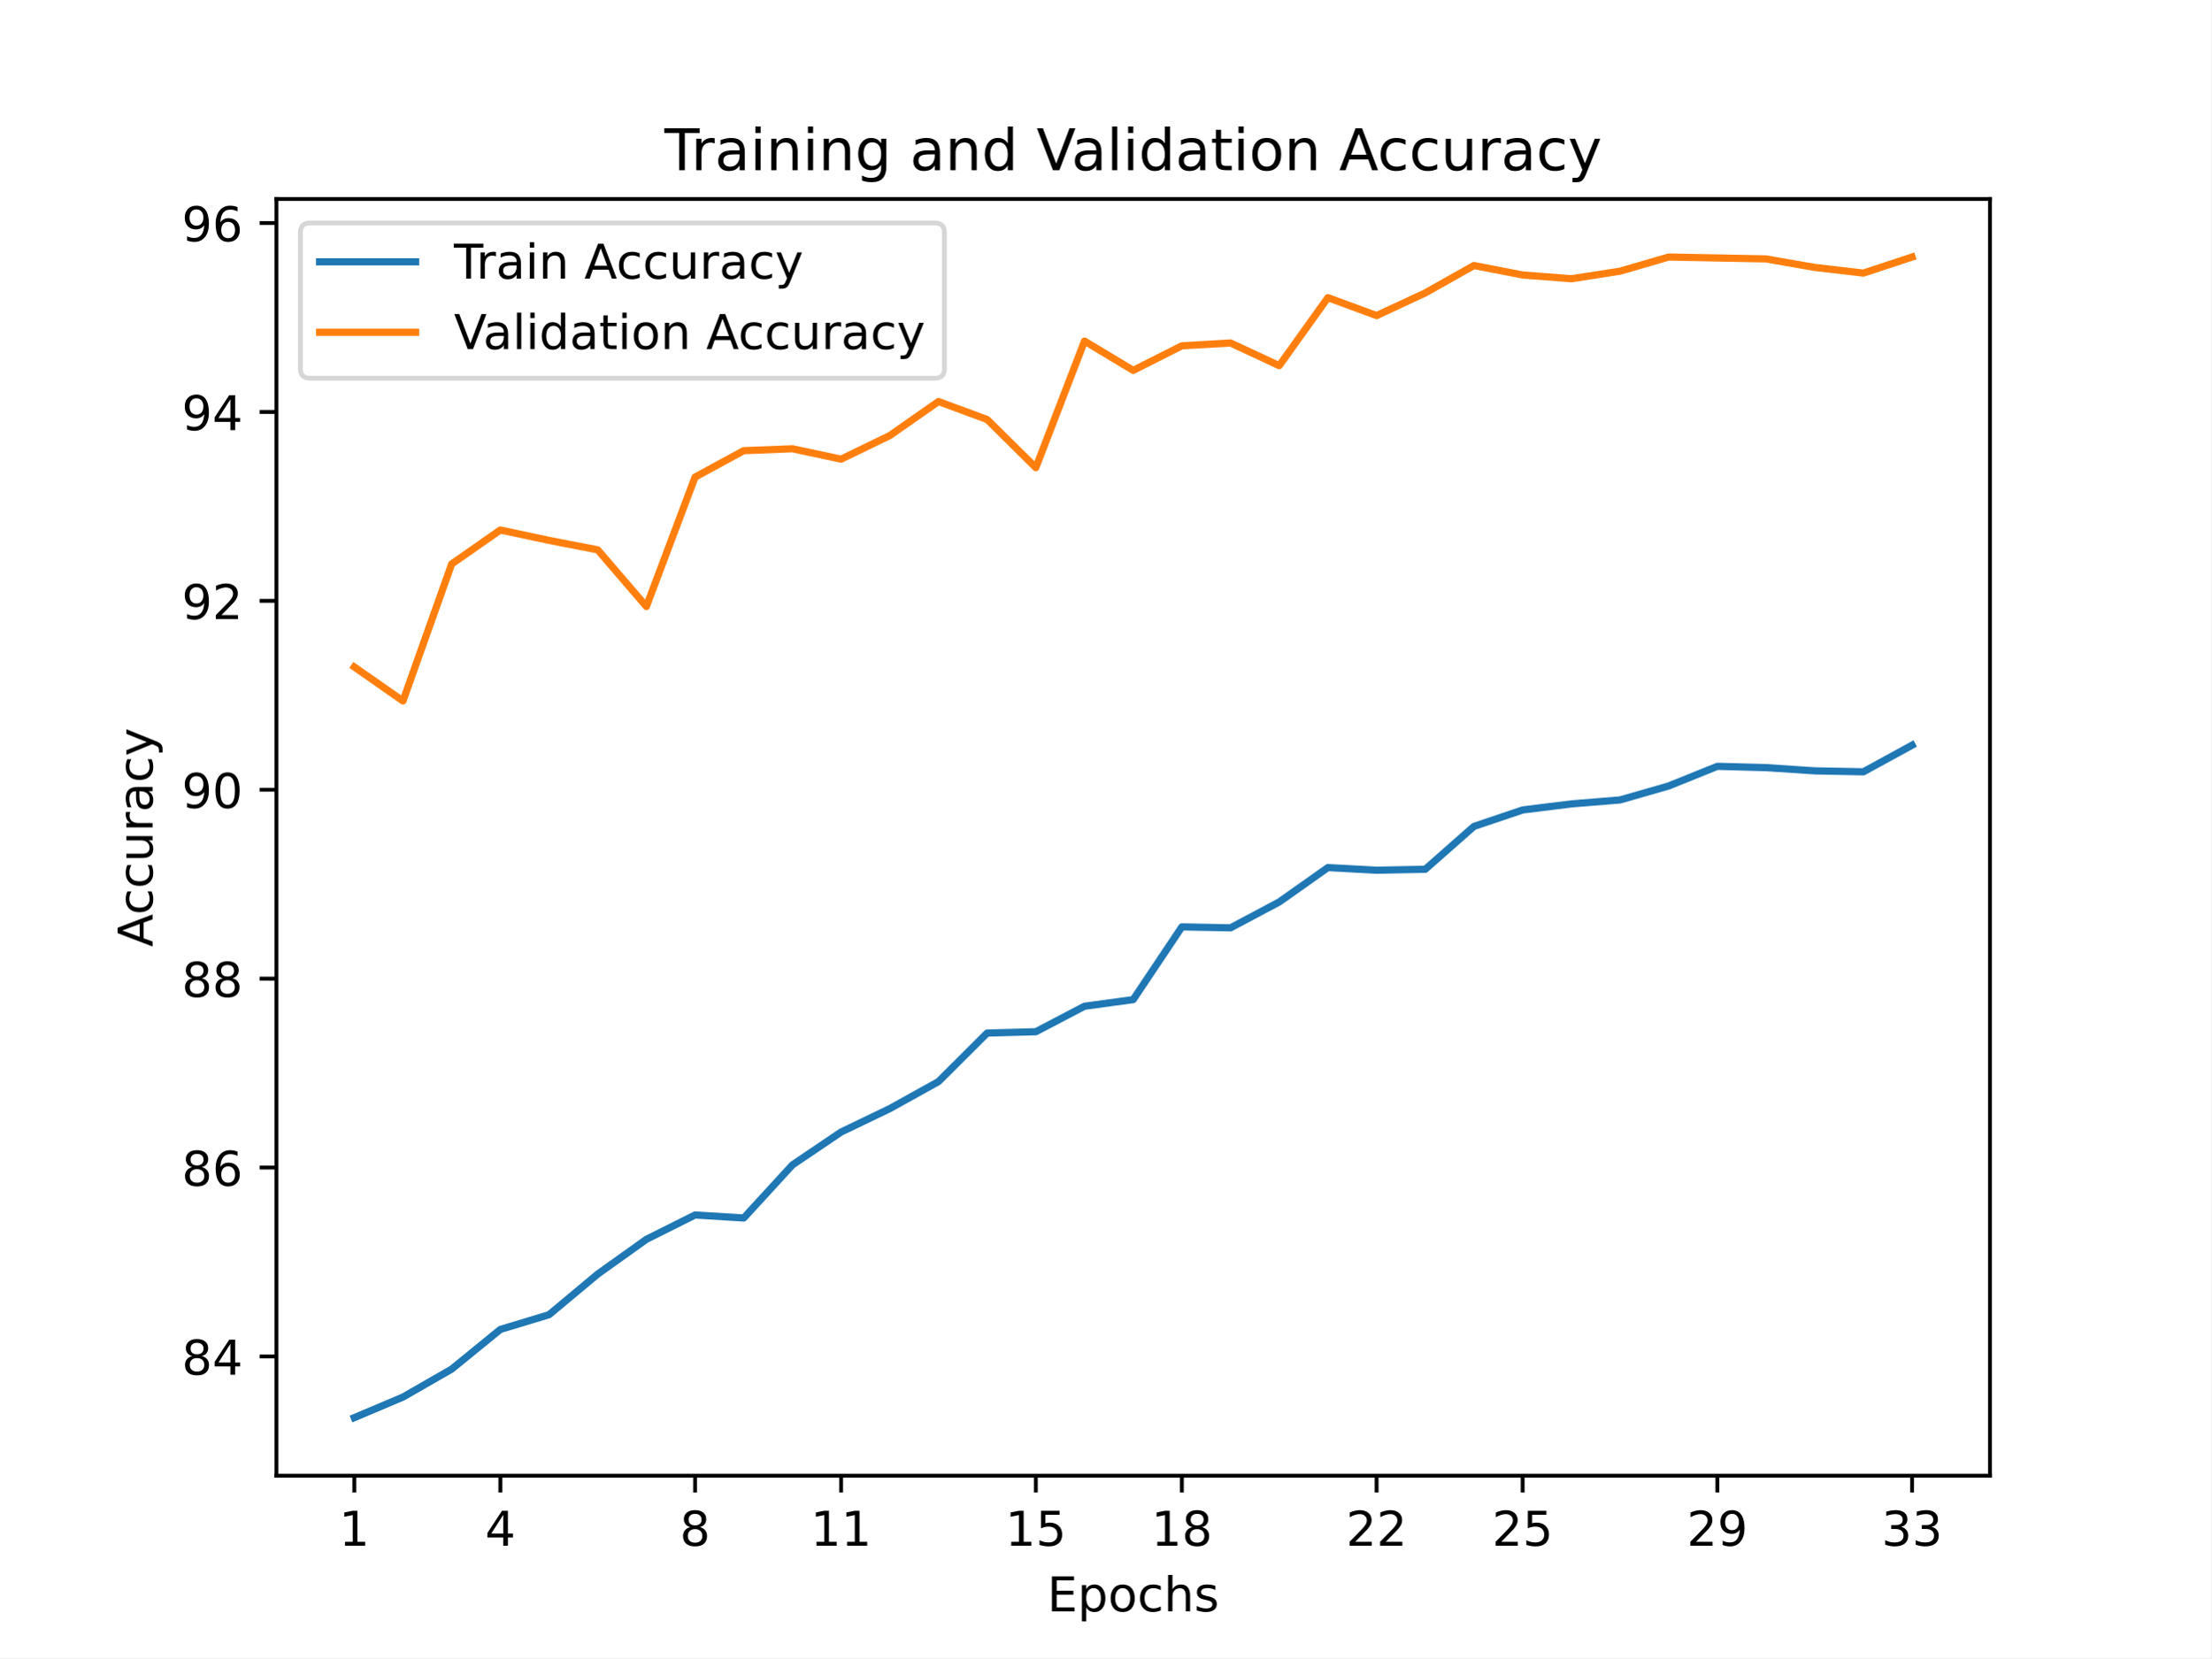
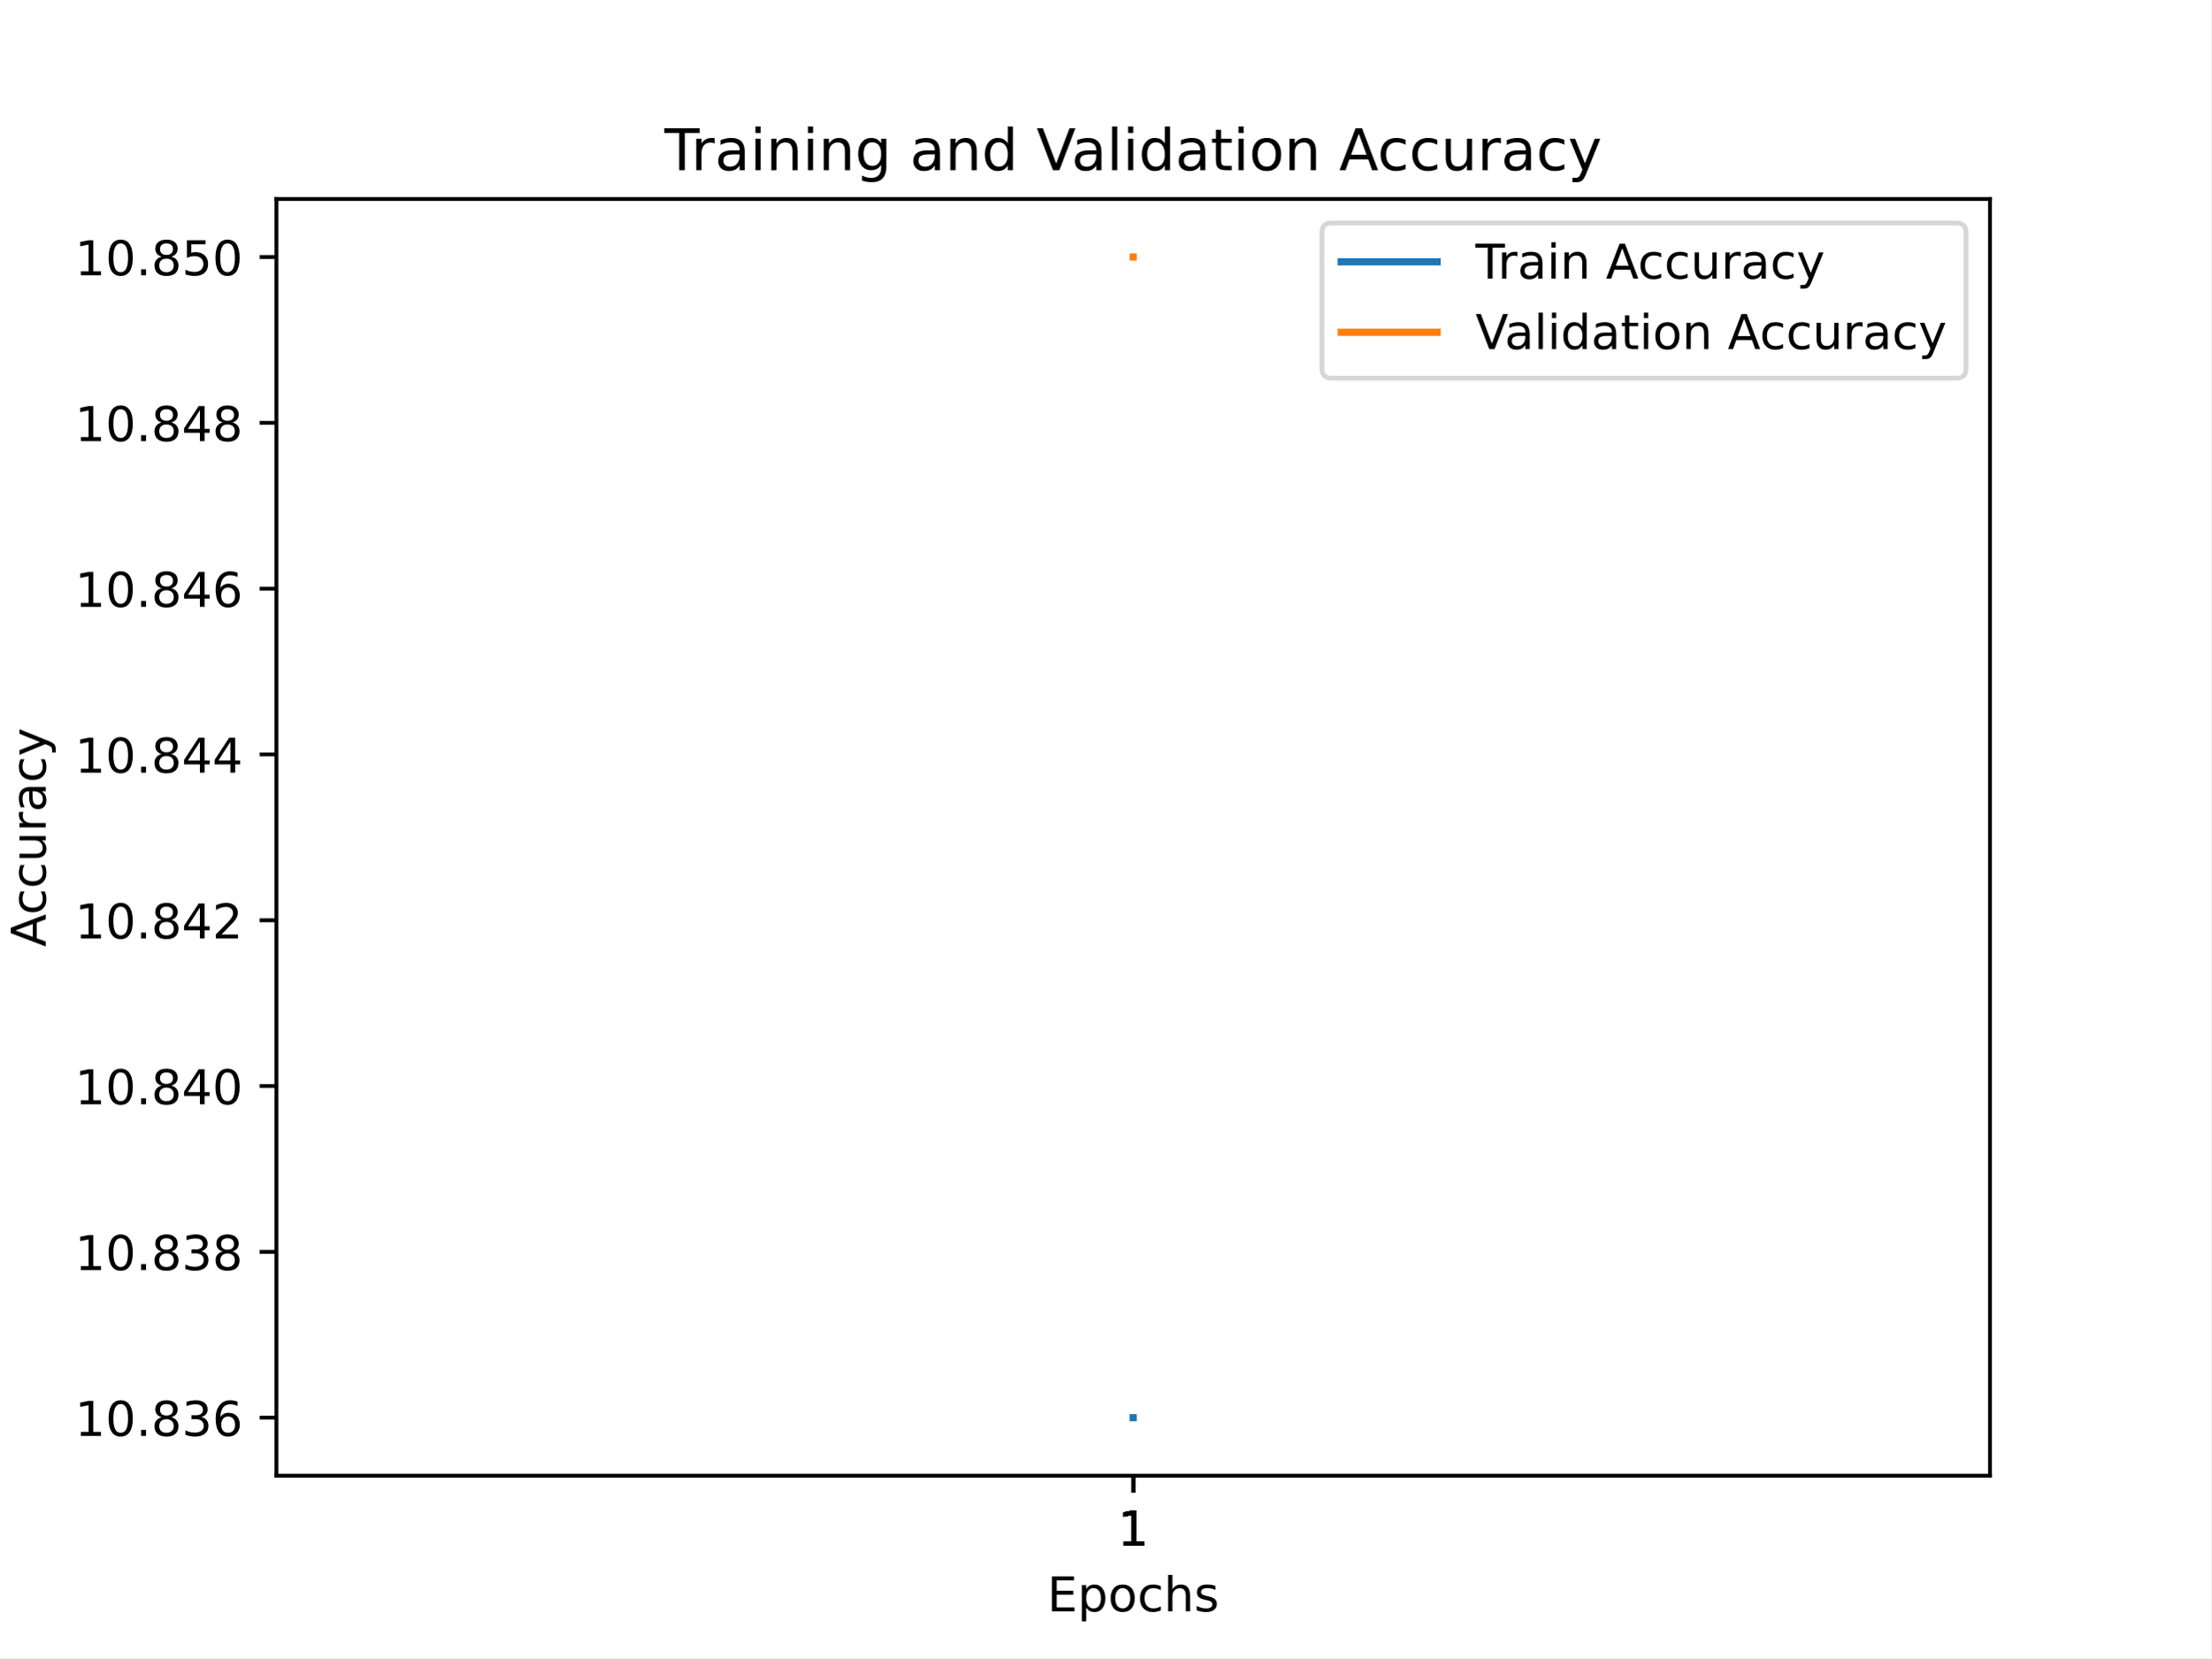
<svg xmlns="http://www.w3.org/2000/svg" xmlns:xlink="http://www.w3.org/1999/xlink" width="460.8pt" height="345.6pt" viewBox="0 0 460.8 345.6" version="1.1">
  <defs>
    <style type="text/css">*{stroke-linejoin: round; stroke-linecap: butt}</style>
  </defs>
  <g id="figure_1">
    <g id="patch_1">
      <path d="M 0 345.6  L 460.8 345.6  L 460.8 0  L 0 0  z " style="fill: #ffffff" />
    </g>
    <g id="axes_1">
      <g id="patch_2">
        <path d="M 57.6 307.584  L 414.72 307.584  L 414.72 41.472  L 57.6 41.472  z " style="fill: #ffffff" />
      </g>
      <g id="matplotlib.axis_1">
        <g id="xtick_1">
          <g id="line2d_1">
            <defs>
-               <path id="md137703115" d="M 0 0  L 0 3.5  " style="stroke: #000000; stroke-width: 0.8" />
+               <path id="m34c87e11f0" d="M 0 0  L 0 3.5  " style="stroke: #000000; stroke-width: 0.8" />
            </defs>
            <g>
-               <use xlink:href="#md137703115" x="73.833" y="307.584" style="stroke: #000000; stroke-width: 0.8" />
+               <use xlink:href="#m34c87e11f0" x="236.16" y="307.584" style="stroke: #000000; stroke-width: 0.8" />
            </g>
          </g>
          <g id="text_1">
-             <g transform="translate(70.65148 322.1824) scale(0.1 -0.1)">
+             <g transform="translate(232.9787 322.1824) scale(0.1 -0.1)">
              <defs>
                <path id="DejaVuSans-31" d="M 794 531  L 1825 531  L 1825 4091  L 703 3866  L 703 4441  L 1819 4666  L 2450 4666  L 2450 531  L 3481 531  L 3481 0  L 794 0  L 794 531  z " transform="scale(0.015625)" />
              </defs>
              <use xlink:href="#DejaVuSans-31" />
            </g>
          </g>
        </g>
        <g id="xtick_2">
          <g id="line2d_2">
            <g>
-               <use xlink:href="#md137703115" x="104.269" y="307.584" style="stroke: #000000; stroke-width: 0.8" />
+               <use xlink:href="#m34c87e11f0" x="236.16" y="307.584" style="stroke: #000000; stroke-width: 0.8" />
            </g>
          </g>
          <g id="text_2">
-             <g transform="translate(101.0878 322.1824) scale(0.1 -0.1)">
-               <defs>
-                 <path id="DejaVuSans-34" d="M 2419 4116  L 825 1625  L 2419 1625  L 2419 4116  z M 2253 4666  L 3047 4666  L 3047 1625  L 3713 1625  L 3713 1100  L 3047 1100  L 3047 0  L 2419 0  L 2419 1100  L 313 1100  L 313 1709  L 2253 4666  z " transform="scale(0.015625)" />
-               </defs>
-               <use xlink:href="#DejaVuSans-34" />
+             <g transform="translate(232.9787 322.1824) scale(0.1 -0.1)">
+               <use xlink:href="#DejaVuSans-31" />
            </g>
          </g>
        </g>
        <g id="xtick_3">
          <g id="line2d_3">
            <g>
-               <use xlink:href="#md137703115" x="144.851" y="307.584" style="stroke: #000000; stroke-width: 0.8" />
+               <use xlink:href="#m34c87e11f0" x="236.16" y="307.584" style="stroke: #000000; stroke-width: 0.8" />
            </g>
          </g>
          <g id="text_3">
-             <g transform="translate(141.6697 322.1824) scale(0.1 -0.1)">
-               <defs>
-                 <path id="DejaVuSans-38" d="M 2034 2216  Q 1584 2216 1326 1975  Q 1069 1734 1069 1313  Q 1069 891 1326 650  Q 1584 409 2034 409  Q 2484 409 2743 651  Q 3003 894 3003 1313  Q 3003 1734 2745 1975  Q 2488 2216 2034 2216  z M 1403 2484  Q 997 2584 770 2862  Q 544 3141 544 3541  Q 544 4100 942 4425  Q 1341 4750 2034 4750  Q 2731 4750 3128 4425  Q 3525 4100 3525 3541  Q 3525 3141 3298 2862  Q 3072 2584 2669 2484  Q 3125 2378 3379 2068  Q 3634 1759 3634 1313  Q 3634 634 3220 271  Q 2806 -91 2034 -91  Q 1263 -91 848 271  Q 434 634 434 1313  Q 434 1759 690 2068  Q 947 2378 1403 2484  z M 1172 3481  Q 1172 3119 1398 2916  Q 1625 2713 2034 2713  Q 2441 2713 2670 2916  Q 2900 3119 2900 3481  Q 2900 3844 2670 4047  Q 2441 4250 2034 4250  Q 1625 4250 1398 4047  Q 1172 3844 1172 3481  z " transform="scale(0.015625)" />
-               </defs>
-               <use xlink:href="#DejaVuSans-38" />
+             <g transform="translate(232.9787 322.1824) scale(0.1 -0.1)">
+               <use xlink:href="#DejaVuSans-31" />
            </g>
          </g>
        </g>
        <g id="xtick_4">
          <g id="line2d_4">
            <g>
-               <use xlink:href="#md137703115" x="175.287" y="307.584" style="stroke: #000000; stroke-width: 0.8" />
+               <use xlink:href="#m34c87e11f0" x="236.16" y="307.584" style="stroke: #000000; stroke-width: 0.8" />
            </g>
          </g>
          <g id="text_4">
-             <g transform="translate(168.9248 322.1824) scale(0.1 -0.1)">
-               <use xlink:href="#DejaVuSans-31" />
-               <use xlink:href="#DejaVuSans-31" x="63.623" />
+             <g transform="translate(232.9787 322.1824) scale(0.1 -0.1)">
+               <use xlink:href="#DejaVuSans-31" />
            </g>
          </g>
        </g>
        <g id="xtick_5">
          <g id="line2d_5">
            <g>
-               <use xlink:href="#md137703115" x="215.869" y="307.584" style="stroke: #000000; stroke-width: 0.8" />
+               <use xlink:href="#m34c87e11f0" x="236.16" y="307.584" style="stroke: #000000; stroke-width: 0.8" />
            </g>
          </g>
          <g id="text_5">
-             <g transform="translate(209.5066 322.1824) scale(0.1 -0.1)">
-               <defs>
-                 <path id="DejaVuSans-35" d="M 691 4666  L 3169 4666  L 3169 4134  L 1269 4134  L 1269 2991  Q 1406 3038 1543 3061  Q 1681 3084 1819 3084  Q 2600 3084 3056 2656  Q 3513 2228 3513 1497  Q 3513 744 3044 326  Q 2575 -91 1722 -91  Q 1428 -91 1123 -41  Q 819 9 494 109  L 494 744  Q 775 591 1075 516  Q 1375 441 1709 441  Q 2250 441 2565 725  Q 2881 1009 2881 1497  Q 2881 1984 2565 2268  Q 2250 2553 1709 2553  Q 1456 2553 1204 2497  Q 953 2441 691 2322  L 691 4666  z " transform="scale(0.015625)" />
-               </defs>
-               <use xlink:href="#DejaVuSans-31" />
-               <use xlink:href="#DejaVuSans-35" x="63.623" />
+             <g transform="translate(232.9787 322.1824) scale(0.1 -0.1)">
+               <use xlink:href="#DejaVuSans-31" />
            </g>
          </g>
        </g>
        <g id="xtick_6">
          <g id="line2d_6">
            <g>
-               <use xlink:href="#md137703115" x="246.305" y="307.584" style="stroke: #000000; stroke-width: 0.8" />
+               <use xlink:href="#m34c87e11f0" x="236.16" y="307.584" style="stroke: #000000; stroke-width: 0.8" />
            </g>
          </g>
          <g id="text_6">
-             <g transform="translate(239.943 322.1824) scale(0.1 -0.1)">
-               <use xlink:href="#DejaVuSans-31" />
-               <use xlink:href="#DejaVuSans-38" x="63.623" />
+             <g transform="translate(232.9787 322.1824) scale(0.1 -0.1)">
+               <use xlink:href="#DejaVuSans-31" />
            </g>
          </g>
        </g>
        <g id="xtick_7">
          <g id="line2d_7">
            <g>
-               <use xlink:href="#md137703115" x="286.887" y="307.584" style="stroke: #000000; stroke-width: 0.8" />
+               <use xlink:href="#m34c87e11f0" x="236.16" y="307.584" style="stroke: #000000; stroke-width: 0.8" />
            </g>
          </g>
          <g id="text_7">
-             <g transform="translate(280.5248 322.1824) scale(0.1 -0.1)">
-               <defs>
-                 <path id="DejaVuSans-32" d="M 1228 531  L 3431 531  L 3431 0  L 469 0  L 469 531  Q 828 903 1448 1529  Q 2069 2156 2228 2338  Q 2531 2678 2651 2914  Q 2772 3150 2772 3378  Q 2772 3750 2511 3984  Q 2250 4219 1831 4219  Q 1534 4219 1204 4116  Q 875 4013 500 3803  L 500 4441  Q 881 4594 1212 4672  Q 1544 4750 1819 4750  Q 2544 4750 2975 4387  Q 3406 4025 3406 3419  Q 3406 3131 3298 2873  Q 3191 2616 2906 2266  Q 2828 2175 2409 1742  Q 1991 1309 1228 531  z " transform="scale(0.015625)" />
-               </defs>
-               <use xlink:href="#DejaVuSans-32" />
-               <use xlink:href="#DejaVuSans-32" x="63.623" />
+             <g transform="translate(232.9787 322.1824) scale(0.1 -0.1)">
+               <use xlink:href="#DejaVuSans-31" />
            </g>
          </g>
        </g>
        <g id="xtick_8">
          <g id="line2d_8">
            <g>
-               <use xlink:href="#md137703115" x="317.324" y="307.584" style="stroke: #000000; stroke-width: 0.8" />
+               <use xlink:href="#m34c87e11f0" x="236.16" y="307.584" style="stroke: #000000; stroke-width: 0.8" />
            </g>
          </g>
          <g id="text_8">
-             <g transform="translate(310.9611 322.1824) scale(0.1 -0.1)">
-               <use xlink:href="#DejaVuSans-32" />
-               <use xlink:href="#DejaVuSans-35" x="63.623" />
+             <g transform="translate(232.9787 322.1824) scale(0.1 -0.1)">
+               <use xlink:href="#DejaVuSans-31" />
            </g>
          </g>
        </g>
        <g id="xtick_9">
          <g id="line2d_9">
            <g>
-               <use xlink:href="#md137703115" x="357.905" y="307.584" style="stroke: #000000; stroke-width: 0.8" />
+               <use xlink:href="#m34c87e11f0" x="236.16" y="307.584" style="stroke: #000000; stroke-width: 0.8" />
            </g>
          </g>
          <g id="text_9">
-             <g transform="translate(351.543 322.1824) scale(0.1 -0.1)">
-               <defs>
-                 <path id="DejaVuSans-39" d="M 703 97  L 703 672  Q 941 559 1184 500  Q 1428 441 1663 441  Q 2288 441 2617 861  Q 2947 1281 2994 2138  Q 2813 1869 2534 1725  Q 2256 1581 1919 1581  Q 1219 1581 811 2004  Q 403 2428 403 3163  Q 403 3881 828 4315  Q 1253 4750 1959 4750  Q 2769 4750 3195 4129  Q 3622 3509 3622 2328  Q 3622 1225 3098 567  Q 2575 -91 1691 -91  Q 1453 -91 1209 -44  Q 966 3 703 97  z M 1959 2075  Q 2384 2075 2632 2365  Q 2881 2656 2881 3163  Q 2881 3666 2632 3958  Q 2384 4250 1959 4250  Q 1534 4250 1286 3958  Q 1038 3666 1038 3163  Q 1038 2656 1286 2365  Q 1534 2075 1959 2075  z " transform="scale(0.015625)" />
-               </defs>
-               <use xlink:href="#DejaVuSans-32" />
-               <use xlink:href="#DejaVuSans-39" x="63.623" />
+             <g transform="translate(232.9787 322.1824) scale(0.1 -0.1)">
+               <use xlink:href="#DejaVuSans-31" />
            </g>
          </g>
        </g>
        <g id="xtick_10">
          <g id="line2d_10">
            <g>
-               <use xlink:href="#md137703115" x="398.487" y="307.584" style="stroke: #000000; stroke-width: 0.8" />
+               <use xlink:href="#m34c87e11f0" x="236.16" y="307.584" style="stroke: #000000; stroke-width: 0.8" />
            </g>
          </g>
          <g id="text_10">
-             <g transform="translate(392.1248 322.1824) scale(0.1 -0.1)">
-               <defs>
-                 <path id="DejaVuSans-33" d="M 2597 2516  Q 3050 2419 3304 2112  Q 3559 1806 3559 1356  Q 3559 666 3084 287  Q 2609 -91 1734 -91  Q 1441 -91 1130 -33  Q 819 25 488 141  L 488 750  Q 750 597 1062 519  Q 1375 441 1716 441  Q 2309 441 2620 675  Q 2931 909 2931 1356  Q 2931 1769 2642 2001  Q 2353 2234 1838 2234  L 1294 2234  L 1294 2753  L 1863 2753  Q 2328 2753 2575 2939  Q 2822 3125 2822 3475  Q 2822 3834 2567 4026  Q 2313 4219 1838 4219  Q 1578 4219 1281 4162  Q 984 4106 628 3988  L 628 4550  Q 988 4650 1302 4700  Q 1616 4750 1894 4750  Q 2613 4750 3031 4423  Q 3450 4097 3450 3541  Q 3450 3153 3228 2886  Q 3006 2619 2597 2516  z " transform="scale(0.015625)" />
-               </defs>
-               <use xlink:href="#DejaVuSans-33" />
-               <use xlink:href="#DejaVuSans-33" x="63.623" />
+             <g transform="translate(232.9787 322.1824) scale(0.1 -0.1)">
+               <use xlink:href="#DejaVuSans-31" />
            </g>
          </g>
        </g>
        <g id="text_11">
          <g transform="translate(218.2444 335.8606) scale(0.1 -0.1)">
            <defs>
              <path id="DejaVuSans-45" d="M 628 4666  L 3578 4666  L 3578 4134  L 1259 4134  L 1259 2753  L 3481 2753  L 3481 2222  L 1259 2222  L 1259 531  L 3634 531  L 3634 0  L 628 0  L 628 4666  z " transform="scale(0.015625)" />
              <path id="DejaVuSans-70" d="M 1159 525  L 1159 -1331  L 581 -1331  L 581 3500  L 1159 3500  L 1159 2969  Q 1341 3281 1617 3432  Q 1894 3584 2278 3584  Q 2916 3584 3314 3078  Q 3713 2572 3713 1747  Q 3713 922 3314 415  Q 2916 -91 2278 -91  Q 1894 -91 1617 61  Q 1341 213 1159 525  z M 3116 1747  Q 3116 2381 2855 2742  Q 2594 3103 2138 3103  Q 1681 3103 1420 2742  Q 1159 2381 1159 1747  Q 1159 1113 1420 752  Q 1681 391 2138 391  Q 2594 391 2855 752  Q 3116 1113 3116 1747  z " transform="scale(0.015625)" />
              <path id="DejaVuSans-6f" d="M 1959 3097  Q 1497 3097 1228 2736  Q 959 2375 959 1747  Q 959 1119 1226 758  Q 1494 397 1959 397  Q 2419 397 2687 759  Q 2956 1122 2956 1747  Q 2956 2369 2687 2733  Q 2419 3097 1959 3097  z M 1959 3584  Q 2709 3584 3137 3096  Q 3566 2609 3566 1747  Q 3566 888 3137 398  Q 2709 -91 1959 -91  Q 1206 -91 779 398  Q 353 888 353 1747  Q 353 2609 779 3096  Q 1206 3584 1959 3584  z " transform="scale(0.015625)" />
              <path id="DejaVuSans-63" d="M 3122 3366  L 3122 2828  Q 2878 2963 2633 3030  Q 2388 3097 2138 3097  Q 1578 3097 1268 2742  Q 959 2388 959 1747  Q 959 1106 1268 751  Q 1578 397 2138 397  Q 2388 397 2633 464  Q 2878 531 3122 666  L 3122 134  Q 2881 22 2623 -34  Q 2366 -91 2075 -91  Q 1284 -91 818 406  Q 353 903 353 1747  Q 353 2603 823 3093  Q 1294 3584 2113 3584  Q 2378 3584 2631 3529  Q 2884 3475 3122 3366  z " transform="scale(0.015625)" />
              <path id="DejaVuSans-68" d="M 3513 2113  L 3513 0  L 2938 0  L 2938 2094  Q 2938 2591 2744 2837  Q 2550 3084 2163 3084  Q 1697 3084 1428 2787  Q 1159 2491 1159 1978  L 1159 0  L 581 0  L 581 4863  L 1159 4863  L 1159 2956  Q 1366 3272 1645 3428  Q 1925 3584 2291 3584  Q 2894 3584 3203 3211  Q 3513 2838 3513 2113  z " transform="scale(0.015625)" />
              <path id="DejaVuSans-73" d="M 2834 3397  L 2834 2853  Q 2591 2978 2328 3040  Q 2066 3103 1784 3103  Q 1356 3103 1142 2972  Q 928 2841 928 2578  Q 928 2378 1081 2264  Q 1234 2150 1697 2047  L 1894 2003  Q 2506 1872 2764 1633  Q 3022 1394 3022 966  Q 3022 478 2636 193  Q 2250 -91 1575 -91  Q 1294 -91 989 -36  Q 684 19 347 128  L 347 722  Q 666 556 975 473  Q 1284 391 1588 391  Q 1994 391 2212 530  Q 2431 669 2431 922  Q 2431 1156 2273 1281  Q 2116 1406 1581 1522  L 1381 1569  Q 847 1681 609 1914  Q 372 2147 372 2553  Q 372 3047 722 3315  Q 1072 3584 1716 3584  Q 2034 3584 2315 3537  Q 2597 3491 2834 3397  z " transform="scale(0.015625)" />
            </defs>
            <use xlink:href="#DejaVuSans-45" />
            <use xlink:href="#DejaVuSans-70" x="63.184" />
            <use xlink:href="#DejaVuSans-6f" x="126.66" />
            <use xlink:href="#DejaVuSans-63" x="187.842" />
            <use xlink:href="#DejaVuSans-68" x="242.822" />
            <use xlink:href="#DejaVuSans-73" x="306.201" />
          </g>
        </g>
      </g>
      <g id="matplotlib.axis_2">
        <g id="ytick_1">
          <g id="line2d_11">
            <defs>
-               <path id="m162eb9a6a0" d="M 0 0  L -3.5 0  " style="stroke: #000000; stroke-width: 0.8" />
+               <path id="mf4a13b1998" d="M 0 0  L -3.5 0  " style="stroke: #000000; stroke-width: 0.8" />
            </defs>
            <g>
-               <use xlink:href="#m162eb9a6a0" x="57.6" y="282.731" style="stroke: #000000; stroke-width: 0.8" />
+               <use xlink:href="#mf4a13b1998" x="57.6" y="295.488" style="stroke: #000000; stroke-width: 0.8" />
            </g>
          </g>
          <g id="text_12">
-             <g transform="translate(37.875 286.5297) scale(0.1 -0.1)">
-               <use xlink:href="#DejaVuSans-38" />
-               <use xlink:href="#DejaVuSans-34" x="63.623" />
+             <g transform="translate(15.60938 299.2872) scale(0.1 -0.1)">
+               <defs>
+                 <path id="DejaVuSans-30" d="M 2034 4250  Q 1547 4250 1301 3770  Q 1056 3291 1056 2328  Q 1056 1369 1301 889  Q 1547 409 2034 409  Q 2525 409 2770 889  Q 3016 1369 3016 2328  Q 3016 3291 2770 3770  Q 2525 4250 2034 4250  z M 2034 4750  Q 2819 4750 3233 4129  Q 3647 3509 3647 2328  Q 3647 1150 3233 529  Q 2819 -91 2034 -91  Q 1250 -91 836 529  Q 422 1150 422 2328  Q 422 3509 836 4129  Q 1250 4750 2034 4750  z " transform="scale(0.015625)" />
+                 <path id="DejaVuSans-2e" d="M 684 794  L 1344 794  L 1344 0  L 684 0  L 684 794  z " transform="scale(0.015625)" />
+                 <path id="DejaVuSans-38" d="M 2034 2216  Q 1584 2216 1326 1975  Q 1069 1734 1069 1313  Q 1069 891 1326 650  Q 1584 409 2034 409  Q 2484 409 2743 651  Q 3003 894 3003 1313  Q 3003 1734 2745 1975  Q 2488 2216 2034 2216  z M 1403 2484  Q 997 2584 770 2862  Q 544 3141 544 3541  Q 544 4100 942 4425  Q 1341 4750 2034 4750  Q 2731 4750 3128 4425  Q 3525 4100 3525 3541  Q 3525 3141 3298 2862  Q 3072 2584 2669 2484  Q 3125 2378 3379 2068  Q 3634 1759 3634 1313  Q 3634 634 3220 271  Q 2806 -91 2034 -91  Q 1263 -91 848 271  Q 434 634 434 1313  Q 434 1759 690 2068  Q 947 2378 1403 2484  z M 1172 3481  Q 1172 3119 1398 2916  Q 1625 2713 2034 2713  Q 2441 2713 2670 2916  Q 2900 3119 2900 3481  Q 2900 3844 2670 4047  Q 2441 4250 2034 4250  Q 1625 4250 1398 4047  Q 1172 3844 1172 3481  z " transform="scale(0.015625)" />
+                 <path id="DejaVuSans-33" d="M 2597 2516  Q 3050 2419 3304 2112  Q 3559 1806 3559 1356  Q 3559 666 3084 287  Q 2609 -91 1734 -91  Q 1441 -91 1130 -33  Q 819 25 488 141  L 488 750  Q 750 597 1062 519  Q 1375 441 1716 441  Q 2309 441 2620 675  Q 2931 909 2931 1356  Q 2931 1769 2642 2001  Q 2353 2234 1838 2234  L 1294 2234  L 1294 2753  L 1863 2753  Q 2328 2753 2575 2939  Q 2822 3125 2822 3475  Q 2822 3834 2567 4026  Q 2313 4219 1838 4219  Q 1578 4219 1281 4162  Q 984 4106 628 3988  L 628 4550  Q 988 4650 1302 4700  Q 1616 4750 1894 4750  Q 2613 4750 3031 4423  Q 3450 4097 3450 3541  Q 3450 3153 3228 2886  Q 3006 2619 2597 2516  z " transform="scale(0.015625)" />
+                 <path id="DejaVuSans-36" d="M 2113 2584  Q 1688 2584 1439 2293  Q 1191 2003 1191 1497  Q 1191 994 1439 701  Q 1688 409 2113 409  Q 2538 409 2786 701  Q 3034 994 3034 1497  Q 3034 2003 2786 2293  Q 2538 2584 2113 2584  z M 3366 4563  L 3366 3988  Q 3128 4100 2886 4159  Q 2644 4219 2406 4219  Q 1781 4219 1451 3797  Q 1122 3375 1075 2522  Q 1259 2794 1537 2939  Q 1816 3084 2150 3084  Q 2853 3084 3261 2657  Q 3669 2231 3669 1497  Q 3669 778 3244 343  Q 2819 -91 2113 -91  Q 1303 -91 875 529  Q 447 1150 447 2328  Q 447 3434 972 4092  Q 1497 4750 2381 4750  Q 2619 4750 2861 4703  Q 3103 4656 3366 4563  z " transform="scale(0.015625)" />
+               </defs>
+               <use xlink:href="#DejaVuSans-31" />
+               <use xlink:href="#DejaVuSans-30" x="63.623" />
+               <use xlink:href="#DejaVuSans-2e" x="127.246" />
+               <use xlink:href="#DejaVuSans-38" x="159.033" />
+               <use xlink:href="#DejaVuSans-33" x="222.656" />
+               <use xlink:href="#DejaVuSans-36" x="286.279" />
            </g>
          </g>
        </g>
        <g id="ytick_2">
          <g id="line2d_12">
            <g>
-               <use xlink:href="#m162eb9a6a0" x="57.6" y="243.356" style="stroke: #000000; stroke-width: 0.8" />
+               <use xlink:href="#mf4a13b1998" x="57.6" y="260.928" style="stroke: #000000; stroke-width: 0.8" />
            </g>
          </g>
          <g id="text_13">
-             <g transform="translate(37.875 247.1547) scale(0.1 -0.1)">
-               <defs>
-                 <path id="DejaVuSans-36" d="M 2113 2584  Q 1688 2584 1439 2293  Q 1191 2003 1191 1497  Q 1191 994 1439 701  Q 1688 409 2113 409  Q 2538 409 2786 701  Q 3034 994 3034 1497  Q 3034 2003 2786 2293  Q 2538 2584 2113 2584  z M 3366 4563  L 3366 3988  Q 3128 4100 2886 4159  Q 2644 4219 2406 4219  Q 1781 4219 1451 3797  Q 1122 3375 1075 2522  Q 1259 2794 1537 2939  Q 1816 3084 2150 3084  Q 2853 3084 3261 2657  Q 3669 2231 3669 1497  Q 3669 778 3244 343  Q 2819 -91 2113 -91  Q 1303 -91 875 529  Q 447 1150 447 2328  Q 447 3434 972 4092  Q 1497 4750 2381 4750  Q 2619 4750 2861 4703  Q 3103 4656 3366 4563  z " transform="scale(0.015625)" />
-               </defs>
-               <use xlink:href="#DejaVuSans-38" />
-               <use xlink:href="#DejaVuSans-36" x="63.623" />
+             <g transform="translate(15.60938 264.7272) scale(0.1 -0.1)">
+               <use xlink:href="#DejaVuSans-31" />
+               <use xlink:href="#DejaVuSans-30" x="63.623" />
+               <use xlink:href="#DejaVuSans-2e" x="127.246" />
+               <use xlink:href="#DejaVuSans-38" x="159.033" />
+               <use xlink:href="#DejaVuSans-33" x="222.656" />
+               <use xlink:href="#DejaVuSans-38" x="286.279" />
            </g>
          </g>
        </g>
        <g id="ytick_3">
          <g id="line2d_13">
            <g>
-               <use xlink:href="#m162eb9a6a0" x="57.6" y="203.981" style="stroke: #000000; stroke-width: 0.8" />
+               <use xlink:href="#mf4a13b1998" x="57.6" y="226.368" style="stroke: #000000; stroke-width: 0.8" />
            </g>
          </g>
          <g id="text_14">
-             <g transform="translate(37.875 207.7797) scale(0.1 -0.1)">
-               <use xlink:href="#DejaVuSans-38" />
-               <use xlink:href="#DejaVuSans-38" x="63.623" />
+             <g transform="translate(15.60938 230.1672) scale(0.1 -0.1)">
+               <defs>
+                 <path id="DejaVuSans-34" d="M 2419 4116  L 825 1625  L 2419 1625  L 2419 4116  z M 2253 4666  L 3047 4666  L 3047 1625  L 3713 1625  L 3713 1100  L 3047 1100  L 3047 0  L 2419 0  L 2419 1100  L 313 1100  L 313 1709  L 2253 4666  z " transform="scale(0.015625)" />
+               </defs>
+               <use xlink:href="#DejaVuSans-31" />
+               <use xlink:href="#DejaVuSans-30" x="63.623" />
+               <use xlink:href="#DejaVuSans-2e" x="127.246" />
+               <use xlink:href="#DejaVuSans-38" x="159.033" />
+               <use xlink:href="#DejaVuSans-34" x="222.656" />
+               <use xlink:href="#DejaVuSans-30" x="286.279" />
            </g>
          </g>
        </g>
        <g id="ytick_4">
          <g id="line2d_14">
            <g>
-               <use xlink:href="#m162eb9a6a0" x="57.6" y="164.606" style="stroke: #000000; stroke-width: 0.8" />
+               <use xlink:href="#mf4a13b1998" x="57.6" y="191.808" style="stroke: #000000; stroke-width: 0.8" />
            </g>
          </g>
          <g id="text_15">
-             <g transform="translate(37.875 168.4047) scale(0.1 -0.1)">
+             <g transform="translate(15.60938 195.6072) scale(0.1 -0.1)">
              <defs>
-                 <path id="DejaVuSans-30" d="M 2034 4250  Q 1547 4250 1301 3770  Q 1056 3291 1056 2328  Q 1056 1369 1301 889  Q 1547 409 2034 409  Q 2525 409 2770 889  Q 3016 1369 3016 2328  Q 3016 3291 2770 3770  Q 2525 4250 2034 4250  z M 2034 4750  Q 2819 4750 3233 4129  Q 3647 3509 3647 2328  Q 3647 1150 3233 529  Q 2819 -91 2034 -91  Q 1250 -91 836 529  Q 422 1150 422 2328  Q 422 3509 836 4129  Q 1250 4750 2034 4750  z " transform="scale(0.015625)" />
+                 <path id="DejaVuSans-32" d="M 1228 531  L 3431 531  L 3431 0  L 469 0  L 469 531  Q 828 903 1448 1529  Q 2069 2156 2228 2338  Q 2531 2678 2651 2914  Q 2772 3150 2772 3378  Q 2772 3750 2511 3984  Q 2250 4219 1831 4219  Q 1534 4219 1204 4116  Q 875 4013 500 3803  L 500 4441  Q 881 4594 1212 4672  Q 1544 4750 1819 4750  Q 2544 4750 2975 4387  Q 3406 4025 3406 3419  Q 3406 3131 3298 2873  Q 3191 2616 2906 2266  Q 2828 2175 2409 1742  Q 1991 1309 1228 531  z " transform="scale(0.015625)" />
              </defs>
-               <use xlink:href="#DejaVuSans-39" />
-               <use xlink:href="#DejaVuSans-30" x="63.623" />
+               <use xlink:href="#DejaVuSans-31" />
+               <use xlink:href="#DejaVuSans-30" x="63.623" />
+               <use xlink:href="#DejaVuSans-2e" x="127.246" />
+               <use xlink:href="#DejaVuSans-38" x="159.033" />
+               <use xlink:href="#DejaVuSans-34" x="222.656" />
+               <use xlink:href="#DejaVuSans-32" x="286.279" />
            </g>
          </g>
        </g>
        <g id="ytick_5">
          <g id="line2d_15">
            <g>
-               <use xlink:href="#m162eb9a6a0" x="57.6" y="125.231" style="stroke: #000000; stroke-width: 0.8" />
+               <use xlink:href="#mf4a13b1998" x="57.6" y="157.248" style="stroke: #000000; stroke-width: 0.8" />
            </g>
          </g>
          <g id="text_16">
-             <g transform="translate(37.875 129.0297) scale(0.1 -0.1)">
-               <use xlink:href="#DejaVuSans-39" />
-               <use xlink:href="#DejaVuSans-32" x="63.623" />
+             <g transform="translate(15.60938 161.0472) scale(0.1 -0.1)">
+               <use xlink:href="#DejaVuSans-31" />
+               <use xlink:href="#DejaVuSans-30" x="63.623" />
+               <use xlink:href="#DejaVuSans-2e" x="127.246" />
+               <use xlink:href="#DejaVuSans-38" x="159.033" />
+               <use xlink:href="#DejaVuSans-34" x="222.656" />
+               <use xlink:href="#DejaVuSans-34" x="286.279" />
            </g>
          </g>
        </g>
        <g id="ytick_6">
          <g id="line2d_16">
            <g>
-               <use xlink:href="#m162eb9a6a0" x="57.6" y="85.856" style="stroke: #000000; stroke-width: 0.8" />
+               <use xlink:href="#mf4a13b1998" x="57.6" y="122.688" style="stroke: #000000; stroke-width: 0.8" />
            </g>
          </g>
          <g id="text_17">
-             <g transform="translate(37.875 89.65472) scale(0.1 -0.1)">
-               <use xlink:href="#DejaVuSans-39" />
-               <use xlink:href="#DejaVuSans-34" x="63.623" />
+             <g transform="translate(15.60938 126.4872) scale(0.1 -0.1)">
+               <use xlink:href="#DejaVuSans-31" />
+               <use xlink:href="#DejaVuSans-30" x="63.623" />
+               <use xlink:href="#DejaVuSans-2e" x="127.246" />
+               <use xlink:href="#DejaVuSans-38" x="159.033" />
+               <use xlink:href="#DejaVuSans-34" x="222.656" />
+               <use xlink:href="#DejaVuSans-36" x="286.279" />
            </g>
          </g>
        </g>
        <g id="ytick_7">
          <g id="line2d_17">
            <g>
-               <use xlink:href="#m162eb9a6a0" x="57.6" y="46.48" style="stroke: #000000; stroke-width: 0.8" />
+               <use xlink:href="#mf4a13b1998" x="57.6" y="88.128" style="stroke: #000000; stroke-width: 0.8" />
            </g>
          </g>
          <g id="text_18">
-             <g transform="translate(37.875 50.27972) scale(0.1 -0.1)">
-               <use xlink:href="#DejaVuSans-39" />
-               <use xlink:href="#DejaVuSans-36" x="63.623" />
-             </g>
-           </g>
-         </g>
-         <g id="text_19">
-           <g transform="translate(31.79531 197.3561) rotate(-90) scale(0.1 -0.1)">
+             <g transform="translate(15.60938 91.92722) scale(0.1 -0.1)">
+               <use xlink:href="#DejaVuSans-31" />
+               <use xlink:href="#DejaVuSans-30" x="63.623" />
+               <use xlink:href="#DejaVuSans-2e" x="127.246" />
+               <use xlink:href="#DejaVuSans-38" x="159.033" />
+               <use xlink:href="#DejaVuSans-34" x="222.656" />
+               <use xlink:href="#DejaVuSans-38" x="286.279" />
+             </g>
+           </g>
+         </g>
+         <g id="ytick_8">
+           <g id="line2d_18">
+             <g>
+               <use xlink:href="#mf4a13b1998" x="57.6" y="53.568" style="stroke: #000000; stroke-width: 0.8" />
+             </g>
+           </g>
+           <g id="text_19">
+             <g transform="translate(15.60938 57.36722) scale(0.1 -0.1)">
+               <defs>
+                 <path id="DejaVuSans-35" d="M 691 4666  L 3169 4666  L 3169 4134  L 1269 4134  L 1269 2991  Q 1406 3038 1543 3061  Q 1681 3084 1819 3084  Q 2600 3084 3056 2656  Q 3513 2228 3513 1497  Q 3513 744 3044 326  Q 2575 -91 1722 -91  Q 1428 -91 1123 -41  Q 819 9 494 109  L 494 744  Q 775 591 1075 516  Q 1375 441 1709 441  Q 2250 441 2565 725  Q 2881 1009 2881 1497  Q 2881 1984 2565 2268  Q 2250 2553 1709 2553  Q 1456 2553 1204 2497  Q 953 2441 691 2322  L 691 4666  z " transform="scale(0.015625)" />
+               </defs>
+               <use xlink:href="#DejaVuSans-31" />
+               <use xlink:href="#DejaVuSans-30" x="63.623" />
+               <use xlink:href="#DejaVuSans-2e" x="127.246" />
+               <use xlink:href="#DejaVuSans-38" x="159.033" />
+               <use xlink:href="#DejaVuSans-35" x="222.656" />
+               <use xlink:href="#DejaVuSans-30" x="286.279" />
+             </g>
+           </g>
+         </g>
+         <g id="text_20">
+           <g transform="translate(9.529687 197.3561) rotate(-90) scale(0.1 -0.1)">
            <defs>
              <path id="DejaVuSans-41" d="M 2188 4044  L 1331 1722  L 3047 1722  L 2188 4044  z M 1831 4666  L 2547 4666  L 4325 0  L 3669 0  L 3244 1197  L 1141 1197  L 716 0  L 50 0  L 1831 4666  z " transform="scale(0.015625)" />
              <path id="DejaVuSans-75" d="M 544 1381  L 544 3500  L 1119 3500  L 1119 1403  Q 1119 906 1312 657  Q 1506 409 1894 409  Q 2359 409 2629 706  Q 2900 1003 2900 1516  L 2900 3500  L 3475 3500  L 3475 0  L 2900 0  L 2900 538  Q 2691 219 2414 64  Q 2138 -91 1772 -91  Q 1169 -91 856 284  Q 544 659 544 1381  z M 1991 3584  L 1991 3584  z " transform="scale(0.015625)" />
              <path id="DejaVuSans-72" d="M 2631 2963  Q 2534 3019 2420 3045  Q 2306 3072 2169 3072  Q 1681 3072 1420 2755  Q 1159 2438 1159 1844  L 1159 0  L 581 0  L 581 3500  L 1159 3500  L 1159 2956  Q 1341 3275 1631 3429  Q 1922 3584 2338 3584  Q 2397 3584 2469 3576  Q 2541 3569 2628 3553  L 2631 2963  z " transform="scale(0.015625)" />
              <path id="DejaVuSans-61" d="M 2194 1759  Q 1497 1759 1228 1600  Q 959 1441 959 1056  Q 959 750 1161 570  Q 1363 391 1709 391  Q 2188 391 2477 730  Q 2766 1069 2766 1631  L 2766 1759  L 2194 1759  z M 3341 1997  L 3341 0  L 2766 0  L 2766 531  Q 2569 213 2275 61  Q 1981 -91 1556 -91  Q 1019 -91 701 211  Q 384 513 384 1019  Q 384 1609 779 1909  Q 1175 2209 1959 2209  L 2766 2209  L 2766 2266  Q 2766 2663 2505 2880  Q 2244 3097 1772 3097  Q 1472 3097 1187 3025  Q 903 2953 641 2809  L 641 3341  Q 956 3463 1253 3523  Q 1550 3584 1831 3584  Q 2591 3584 2966 3190  Q 3341 2797 3341 1997  z " transform="scale(0.015625)" />
              <path id="DejaVuSans-79" d="M 2059 -325  Q 1816 -950 1584 -1140  Q 1353 -1331 966 -1331  L 506 -1331  L 506 -850  L 844 -850  Q 1081 -850 1212 -737  Q 1344 -625 1503 -206  L 1606 56  L 191 3500  L 800 3500  L 1894 763  L 2988 3500  L 3597 3500  L 2059 -325  z " transform="scale(0.015625)" />
            </defs>
            <use xlink:href="#DejaVuSans-41" />
            <use xlink:href="#DejaVuSans-63" x="66.658" />
            <use xlink:href="#DejaVuSans-63" x="121.639" />
            <use xlink:href="#DejaVuSans-75" x="176.619" />
            <use xlink:href="#DejaVuSans-72" x="239.998" />
            <use xlink:href="#DejaVuSans-61" x="281.111" />
            <use xlink:href="#DejaVuSans-63" x="342.391" />
            <use xlink:href="#DejaVuSans-79" x="397.371" />
          </g>
        </g>
      </g>
-       <g id="line2d_18">
-         <path d="M 73.833 295.488  L 83.978 291.196  L 94.124 285.369  L 104.269 277.1  L 114.415 274.029  L 124.56 265.563  L 134.705 258.318  L 144.851 253.239  L 154.996 253.869  L 165.142 242.804  L 175.287 235.953  L 185.433 231.071  L 195.578 225.44  L 205.724 215.321  L 215.869 215.045  L 226.015 209.729  L 236.16 208.351  L 246.305 193.192  L 256.451 193.389  L 266.596 187.994  L 276.742 180.828  L 286.887 181.379  L 297.033 181.182  L 307.178 172.244  L 317.324 168.819  L 327.469 167.559  L 337.615 166.732  L 347.76 163.818  L 357.905 159.723  L 368.051 159.999  L 378.196 160.668  L 388.342 160.865  L 398.487 155.313  " clip-path="url(#p9e94752118)" style="fill: none; stroke: #1f77b4; stroke-width: 1.5; stroke-linecap: square" />
-       </g>
      <g id="line2d_19">
-         <path d="M 73.833 139.012  L 83.978 146.099  L 94.124 117.552  L 104.269 110.465  L 114.415 112.63  L 124.56 114.599  L 134.705 126.412  L 144.851 99.44  L 154.996 93.927  L 165.142 93.534  L 175.287 95.699  L 185.433 90.777  L 195.578 83.69  L 205.724 87.43  L 215.869 97.471  L 226.015 71.09  L 236.16 77.193  L 246.305 72.074  L 256.451 71.484  L 266.596 76.209  L 276.742 62.034  L 286.887 65.774  L 297.033 61.049  L 307.178 55.34  L 317.324 57.309  L 327.469 58.096  L 337.615 56.521  L 347.76 53.568  L 357.905 53.765  L 368.051 53.962  L 378.196 55.734  L 388.342 56.915  L 398.487 53.568  " clip-path="url(#p9e94752118)" style="fill: none; stroke: #ff7f0e; stroke-width: 1.5; stroke-linecap: square" />
+         <path d="M 236.16 295.488  " clip-path="url(#p889dd75b2e)" style="fill: none; stroke: #1f77b4; stroke-width: 1.5; stroke-linecap: square" />
+       </g>
+       <g id="line2d_20">
+         <path d="M 236.16 53.568  " clip-path="url(#p889dd75b2e)" style="fill: none; stroke: #ff7f0e; stroke-width: 1.5; stroke-linecap: square" />
      </g>
      <g id="patch_3">
        <path d="M 57.6 307.584  L 57.6 41.472  " style="fill: none; stroke: #000000; stroke-width: 0.8; stroke-linejoin: miter; stroke-linecap: square" />
      </g>
      <g id="patch_4">
        <path d="M 414.72 307.584  L 414.72 41.472  " style="fill: none; stroke: #000000; stroke-width: 0.8; stroke-linejoin: miter; stroke-linecap: square" />
      </g>
      <g id="patch_5">
        <path d="M 57.6 307.584  L 414.72 307.584  " style="fill: none; stroke: #000000; stroke-width: 0.8; stroke-linejoin: miter; stroke-linecap: square" />
      </g>
      <g id="patch_6">
        <path d="M 57.6 41.472  L 414.72 41.472  " style="fill: none; stroke: #000000; stroke-width: 0.8; stroke-linejoin: miter; stroke-linecap: square" />
      </g>
-       <g id="text_20">
+       <g id="text_21">
        <g transform="translate(138.4575 35.472) scale(0.12 -0.12)">
          <defs>
            <path id="DejaVuSans-54" d="M -19 4666  L 3928 4666  L 3928 4134  L 2272 4134  L 2272 0  L 1638 0  L 1638 4134  L -19 4134  L -19 4666  z " transform="scale(0.015625)" />
            <path id="DejaVuSans-69" d="M 603 3500  L 1178 3500  L 1178 0  L 603 0  L 603 3500  z M 603 4863  L 1178 4863  L 1178 4134  L 603 4134  L 603 4863  z " transform="scale(0.015625)" />
            <path id="DejaVuSans-6e" d="M 3513 2113  L 3513 0  L 2938 0  L 2938 2094  Q 2938 2591 2744 2837  Q 2550 3084 2163 3084  Q 1697 3084 1428 2787  Q 1159 2491 1159 1978  L 1159 0  L 581 0  L 581 3500  L 1159 3500  L 1159 2956  Q 1366 3272 1645 3428  Q 1925 3584 2291 3584  Q 2894 3584 3203 3211  Q 3513 2838 3513 2113  z " transform="scale(0.015625)" />
            <path id="DejaVuSans-67" d="M 2906 1791  Q 2906 2416 2648 2759  Q 2391 3103 1925 3103  Q 1463 3103 1205 2759  Q 947 2416 947 1791  Q 947 1169 1205 825  Q 1463 481 1925 481  Q 2391 481 2648 825  Q 2906 1169 2906 1791  z M 3481 434  Q 3481 -459 3084 -895  Q 2688 -1331 1869 -1331  Q 1566 -1331 1297 -1286  Q 1028 -1241 775 -1147  L 775 -588  Q 1028 -725 1275 -790  Q 1522 -856 1778 -856  Q 2344 -856 2625 -561  Q 2906 -266 2906 331  L 2906 616  Q 2728 306 2450 153  Q 2172 0 1784 0  Q 1141 0 747 490  Q 353 981 353 1791  Q 353 2603 747 3093  Q 1141 3584 1784 3584  Q 2172 3584 2450 3431  Q 2728 3278 2906 2969  L 2906 3500  L 3481 3500  L 3481 434  z " transform="scale(0.015625)" />
            <path id="DejaVuSans-20" transform="scale(0.015625)" />
            <path id="DejaVuSans-64" d="M 2906 2969  L 2906 4863  L 3481 4863  L 3481 0  L 2906 0  L 2906 525  Q 2725 213 2448 61  Q 2172 -91 1784 -91  Q 1150 -91 751 415  Q 353 922 353 1747  Q 353 2572 751 3078  Q 1150 3584 1784 3584  Q 2172 3584 2448 3432  Q 2725 3281 2906 2969  z M 947 1747  Q 947 1113 1208 752  Q 1469 391 1925 391  Q 2381 391 2643 752  Q 2906 1113 2906 1747  Q 2906 2381 2643 2742  Q 2381 3103 1925 3103  Q 1469 3103 1208 2742  Q 947 2381 947 1747  z " transform="scale(0.015625)" />
            <path id="DejaVuSans-56" d="M 1831 0  L 50 4666  L 709 4666  L 2188 738  L 3669 4666  L 4325 4666  L 2547 0  L 1831 0  z " transform="scale(0.015625)" />
            <path id="DejaVuSans-6c" d="M 603 4863  L 1178 4863  L 1178 0  L 603 0  L 603 4863  z " transform="scale(0.015625)" />
            <path id="DejaVuSans-74" d="M 1172 4494  L 1172 3500  L 2356 3500  L 2356 3053  L 1172 3053  L 1172 1153  Q 1172 725 1289 603  Q 1406 481 1766 481  L 2356 481  L 2356 0  L 1766 0  Q 1100 0 847 248  Q 594 497 594 1153  L 594 3053  L 172 3053  L 172 3500  L 594 3500  L 594 4494  L 1172 4494  z " transform="scale(0.015625)" />
          </defs>
          <use xlink:href="#DejaVuSans-54" />
          <use xlink:href="#DejaVuSans-72" x="46.334" />
          <use xlink:href="#DejaVuSans-61" x="87.447" />
          <use xlink:href="#DejaVuSans-69" x="148.727" />
          <use xlink:href="#DejaVuSans-6e" x="176.51" />
          <use xlink:href="#DejaVuSans-69" x="239.889" />
          <use xlink:href="#DejaVuSans-6e" x="267.672" />
          <use xlink:href="#DejaVuSans-67" x="331.051" />
          <use xlink:href="#DejaVuSans-20" x="394.527" />
          <use xlink:href="#DejaVuSans-61" x="426.314" />
          <use xlink:href="#DejaVuSans-6e" x="487.594" />
          <use xlink:href="#DejaVuSans-64" x="550.973" />
          <use xlink:href="#DejaVuSans-20" x="614.449" />
          <use xlink:href="#DejaVuSans-56" x="646.236" />
          <use xlink:href="#DejaVuSans-61" x="706.895" />
          <use xlink:href="#DejaVuSans-6c" x="768.174" />
          <use xlink:href="#DejaVuSans-69" x="795.957" />
          <use xlink:href="#DejaVuSans-64" x="823.74" />
          <use xlink:href="#DejaVuSans-61" x="887.217" />
          <use xlink:href="#DejaVuSans-74" x="948.496" />
          <use xlink:href="#DejaVuSans-69" x="987.705" />
          <use xlink:href="#DejaVuSans-6f" x="1015.488" />
          <use xlink:href="#DejaVuSans-6e" x="1076.67" />
          <use xlink:href="#DejaVuSans-20" x="1140.049" />
          <use xlink:href="#DejaVuSans-41" x="1171.836" />
          <use xlink:href="#DejaVuSans-63" x="1238.494" />
          <use xlink:href="#DejaVuSans-63" x="1293.475" />
          <use xlink:href="#DejaVuSans-75" x="1348.455" />
          <use xlink:href="#DejaVuSans-72" x="1411.834" />
          <use xlink:href="#DejaVuSans-61" x="1452.947" />
          <use xlink:href="#DejaVuSans-63" x="1514.227" />
          <use xlink:href="#DejaVuSans-79" x="1569.207" />
        </g>
      </g>
      <g id="legend_1">
        <g id="patch_7">
-           <path d="M 64.6 78.828  L 194.816 78.828  Q 196.816 78.828 196.816 76.828  L 196.816 48.472  Q 196.816 46.472 194.816 46.472  L 64.6 46.472  Q 62.6 46.472 62.6 48.472  L 62.6 76.828  Q 62.6 78.828 64.6 78.828  z " style="fill: #ffffff; opacity: 0.8; stroke: #cccccc; stroke-linejoin: miter" />
-         </g>
-         <g id="line2d_20">
-           <path d="M 66.6 54.57  L 76.6 54.57  L 86.6 54.57  " style="fill: none; stroke: #1f77b4; stroke-width: 1.5; stroke-linecap: square" />
-         </g>
-         <g id="text_21">
-           <g transform="translate(94.6 58.07044) scale(0.1 -0.1)">
+           <path d="M 277.504 78.828  L 407.72 78.828  Q 409.72 78.828 409.72 76.828  L 409.72 48.472  Q 409.72 46.472 407.72 46.472  L 277.504 46.472  Q 275.504 46.472 275.504 48.472  L 275.504 76.828  Q 275.504 78.828 277.504 78.828  z " style="fill: #ffffff; opacity: 0.8; stroke: #cccccc; stroke-linejoin: miter" />
+         </g>
+         <g id="line2d_21">
+           <path d="M 279.504 54.57  L 289.504 54.57  L 299.504 54.57  " style="fill: none; stroke: #1f77b4; stroke-width: 1.5; stroke-linecap: square" />
+         </g>
+         <g id="text_22">
+           <g transform="translate(307.5044 58.07044) scale(0.1 -0.1)">
            <use xlink:href="#DejaVuSans-54" />
            <use xlink:href="#DejaVuSans-72" x="46.334" />
            <use xlink:href="#DejaVuSans-61" x="87.447" />
            <use xlink:href="#DejaVuSans-69" x="148.727" />
            <use xlink:href="#DejaVuSans-6e" x="176.51" />
            <use xlink:href="#DejaVuSans-20" x="239.889" />
            <use xlink:href="#DejaVuSans-41" x="271.676" />
            <use xlink:href="#DejaVuSans-63" x="338.334" />
            <use xlink:href="#DejaVuSans-63" x="393.314" />
            <use xlink:href="#DejaVuSans-75" x="448.295" />
            <use xlink:href="#DejaVuSans-72" x="511.674" />
            <use xlink:href="#DejaVuSans-61" x="552.787" />
            <use xlink:href="#DejaVuSans-63" x="614.066" />
            <use xlink:href="#DejaVuSans-79" x="669.047" />
          </g>
        </g>
-         <g id="line2d_21">
-           <path d="M 66.6 69.249  L 76.6 69.249  L 86.6 69.249  " style="fill: none; stroke: #ff7f0e; stroke-width: 1.5; stroke-linecap: square" />
-         </g>
-         <g id="text_22">
-           <g transform="translate(94.6 72.74856) scale(0.1 -0.1)">
+         <g id="line2d_22">
+           <path d="M 279.504 69.249  L 289.504 69.249  L 299.504 69.249  " style="fill: none; stroke: #ff7f0e; stroke-width: 1.5; stroke-linecap: square" />
+         </g>
+         <g id="text_23">
+           <g transform="translate(307.5044 72.74856) scale(0.1 -0.1)">
            <use xlink:href="#DejaVuSans-56" />
            <use xlink:href="#DejaVuSans-61" x="60.658" />
            <use xlink:href="#DejaVuSans-6c" x="121.938" />
            <use xlink:href="#DejaVuSans-69" x="149.721" />
            <use xlink:href="#DejaVuSans-64" x="177.504" />
            <use xlink:href="#DejaVuSans-61" x="240.98" />
            <use xlink:href="#DejaVuSans-74" x="302.26" />
            <use xlink:href="#DejaVuSans-69" x="341.469" />
            <use xlink:href="#DejaVuSans-6f" x="369.252" />
            <use xlink:href="#DejaVuSans-6e" x="430.434" />
            <use xlink:href="#DejaVuSans-20" x="493.812" />
            <use xlink:href="#DejaVuSans-41" x="525.6" />
            <use xlink:href="#DejaVuSans-63" x="592.258" />
            <use xlink:href="#DejaVuSans-63" x="647.238" />
            <use xlink:href="#DejaVuSans-75" x="702.219" />
            <use xlink:href="#DejaVuSans-72" x="765.598" />
            <use xlink:href="#DejaVuSans-61" x="806.711" />
            <use xlink:href="#DejaVuSans-63" x="867.99" />
            <use xlink:href="#DejaVuSans-79" x="922.971" />
          </g>
        </g>
      </g>
    </g>
  </g>
  <defs>
-     <clipPath id="p9e94752118">
+     <clipPath id="p889dd75b2e">
      <rect x="57.6" y="41.472" width="357.12" height="266.112" />
    </clipPath>
  </defs>
</svg>
